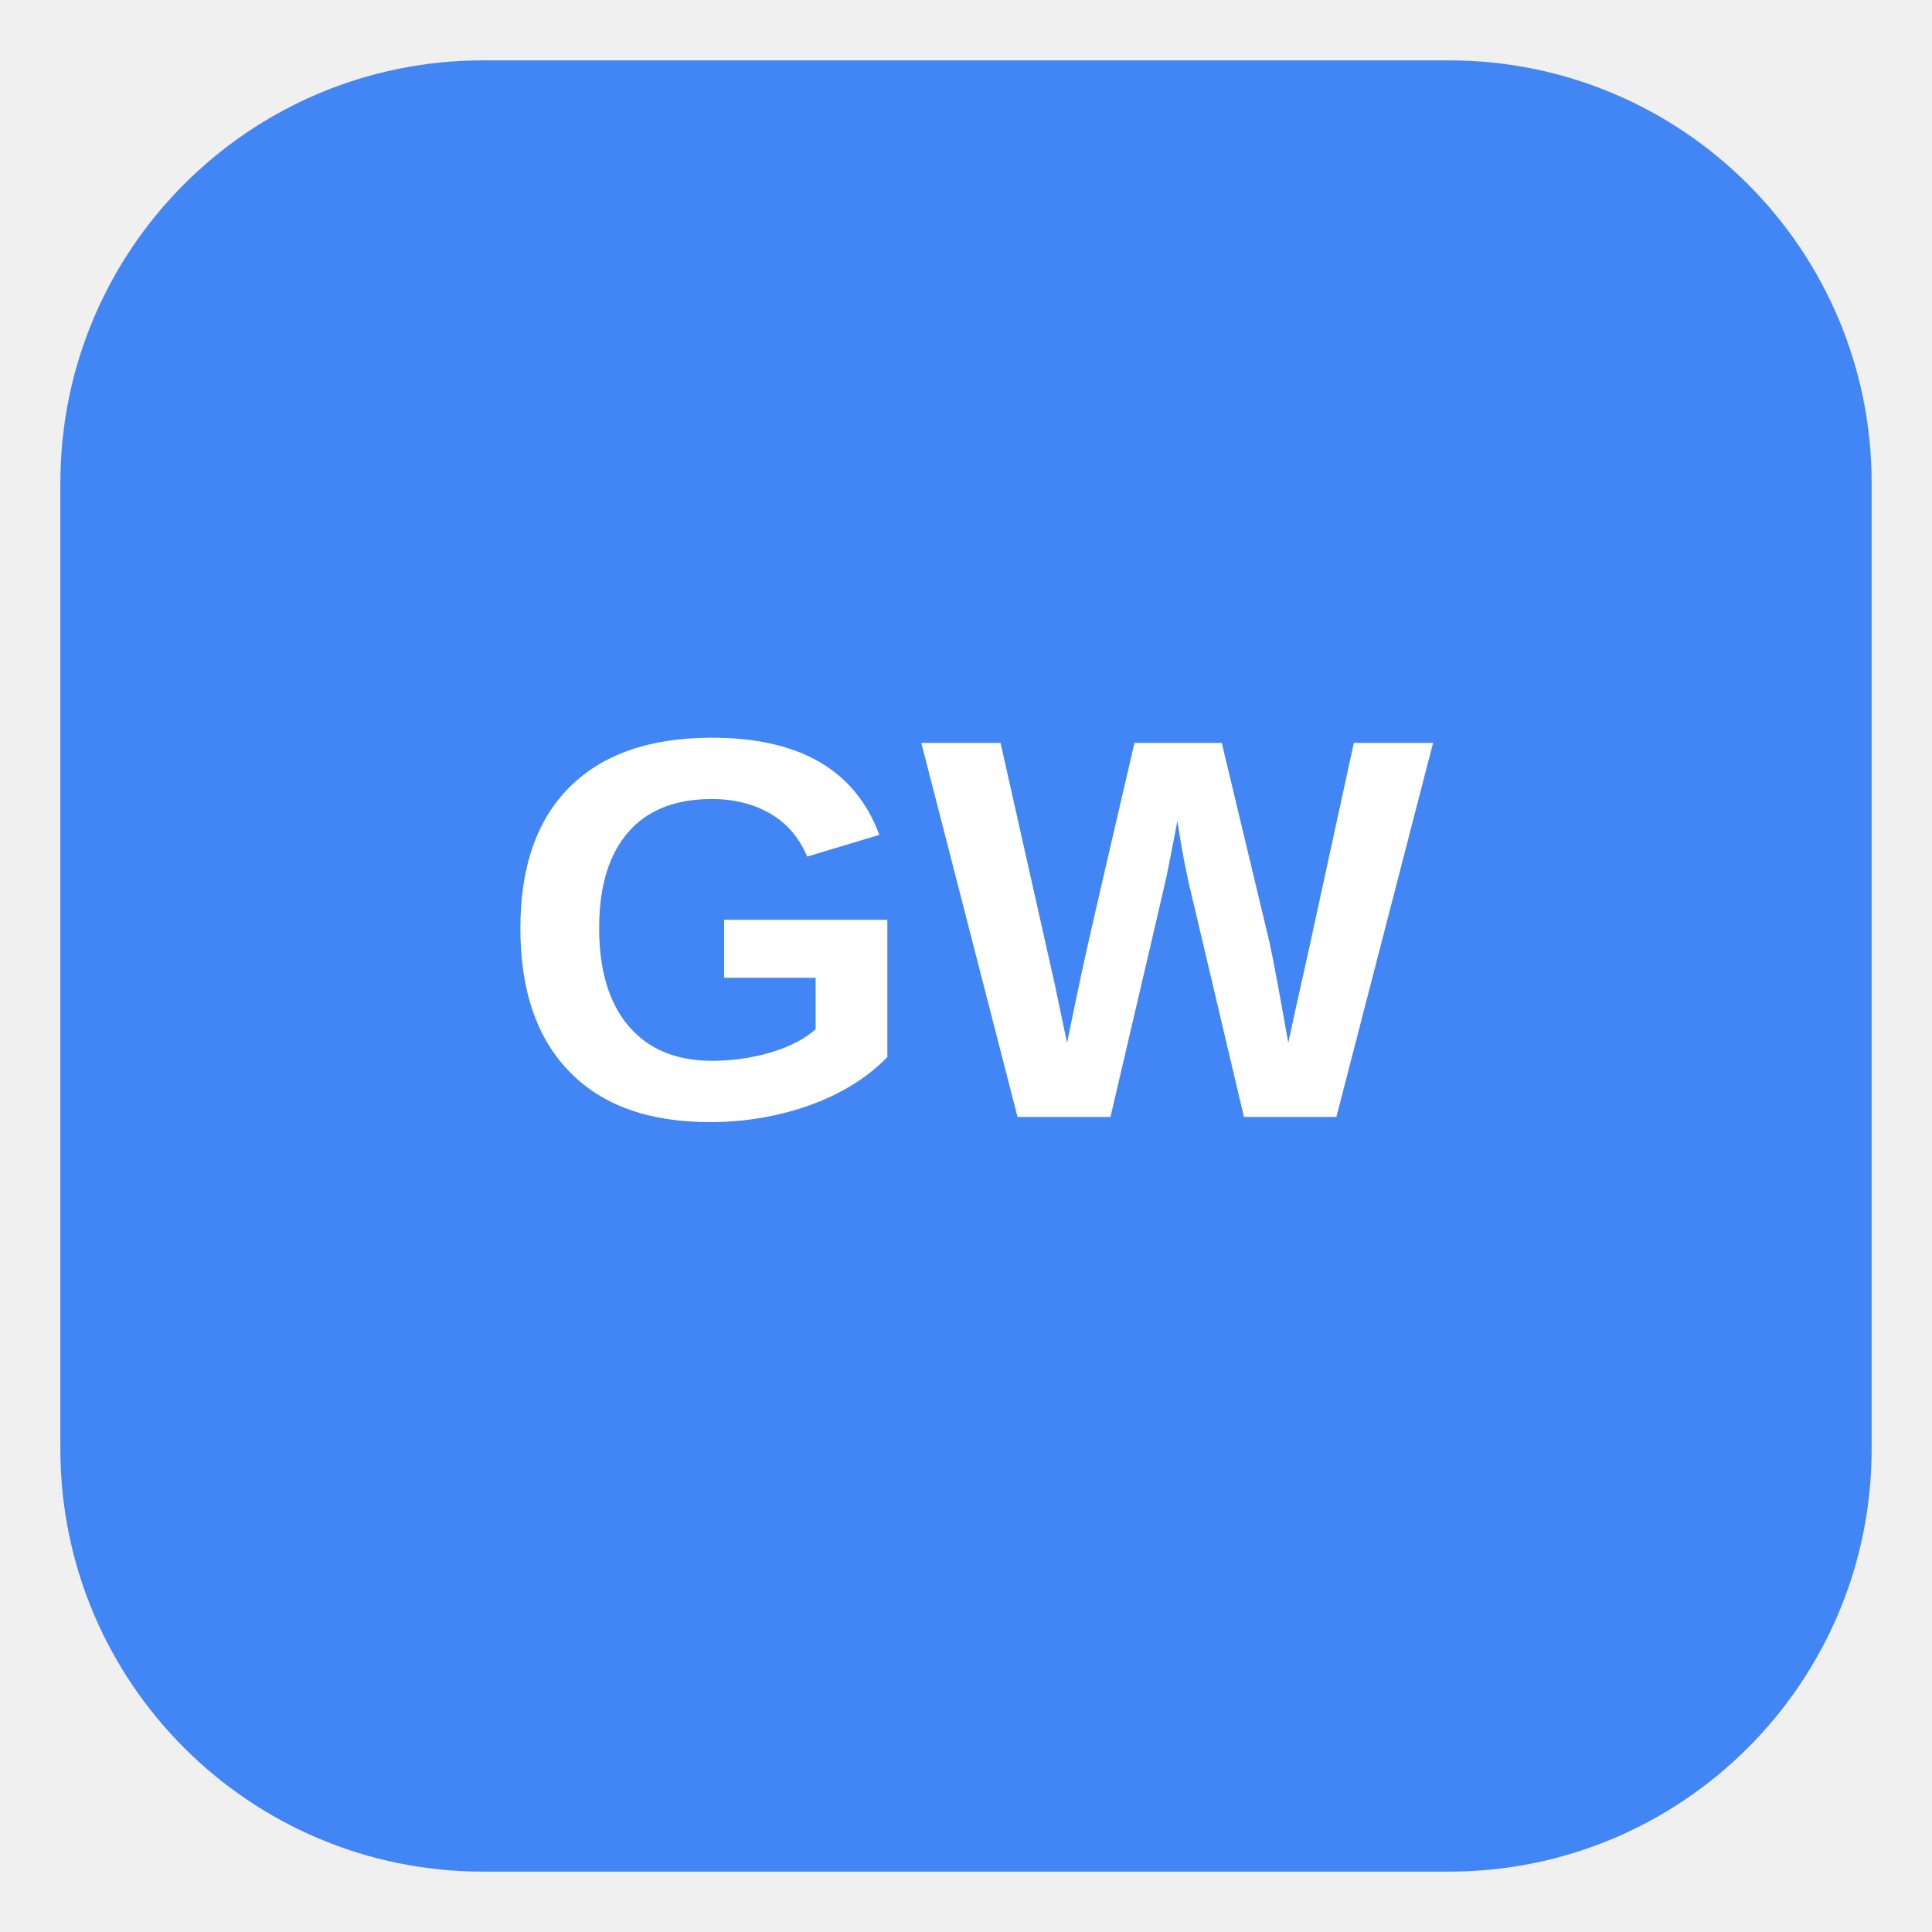
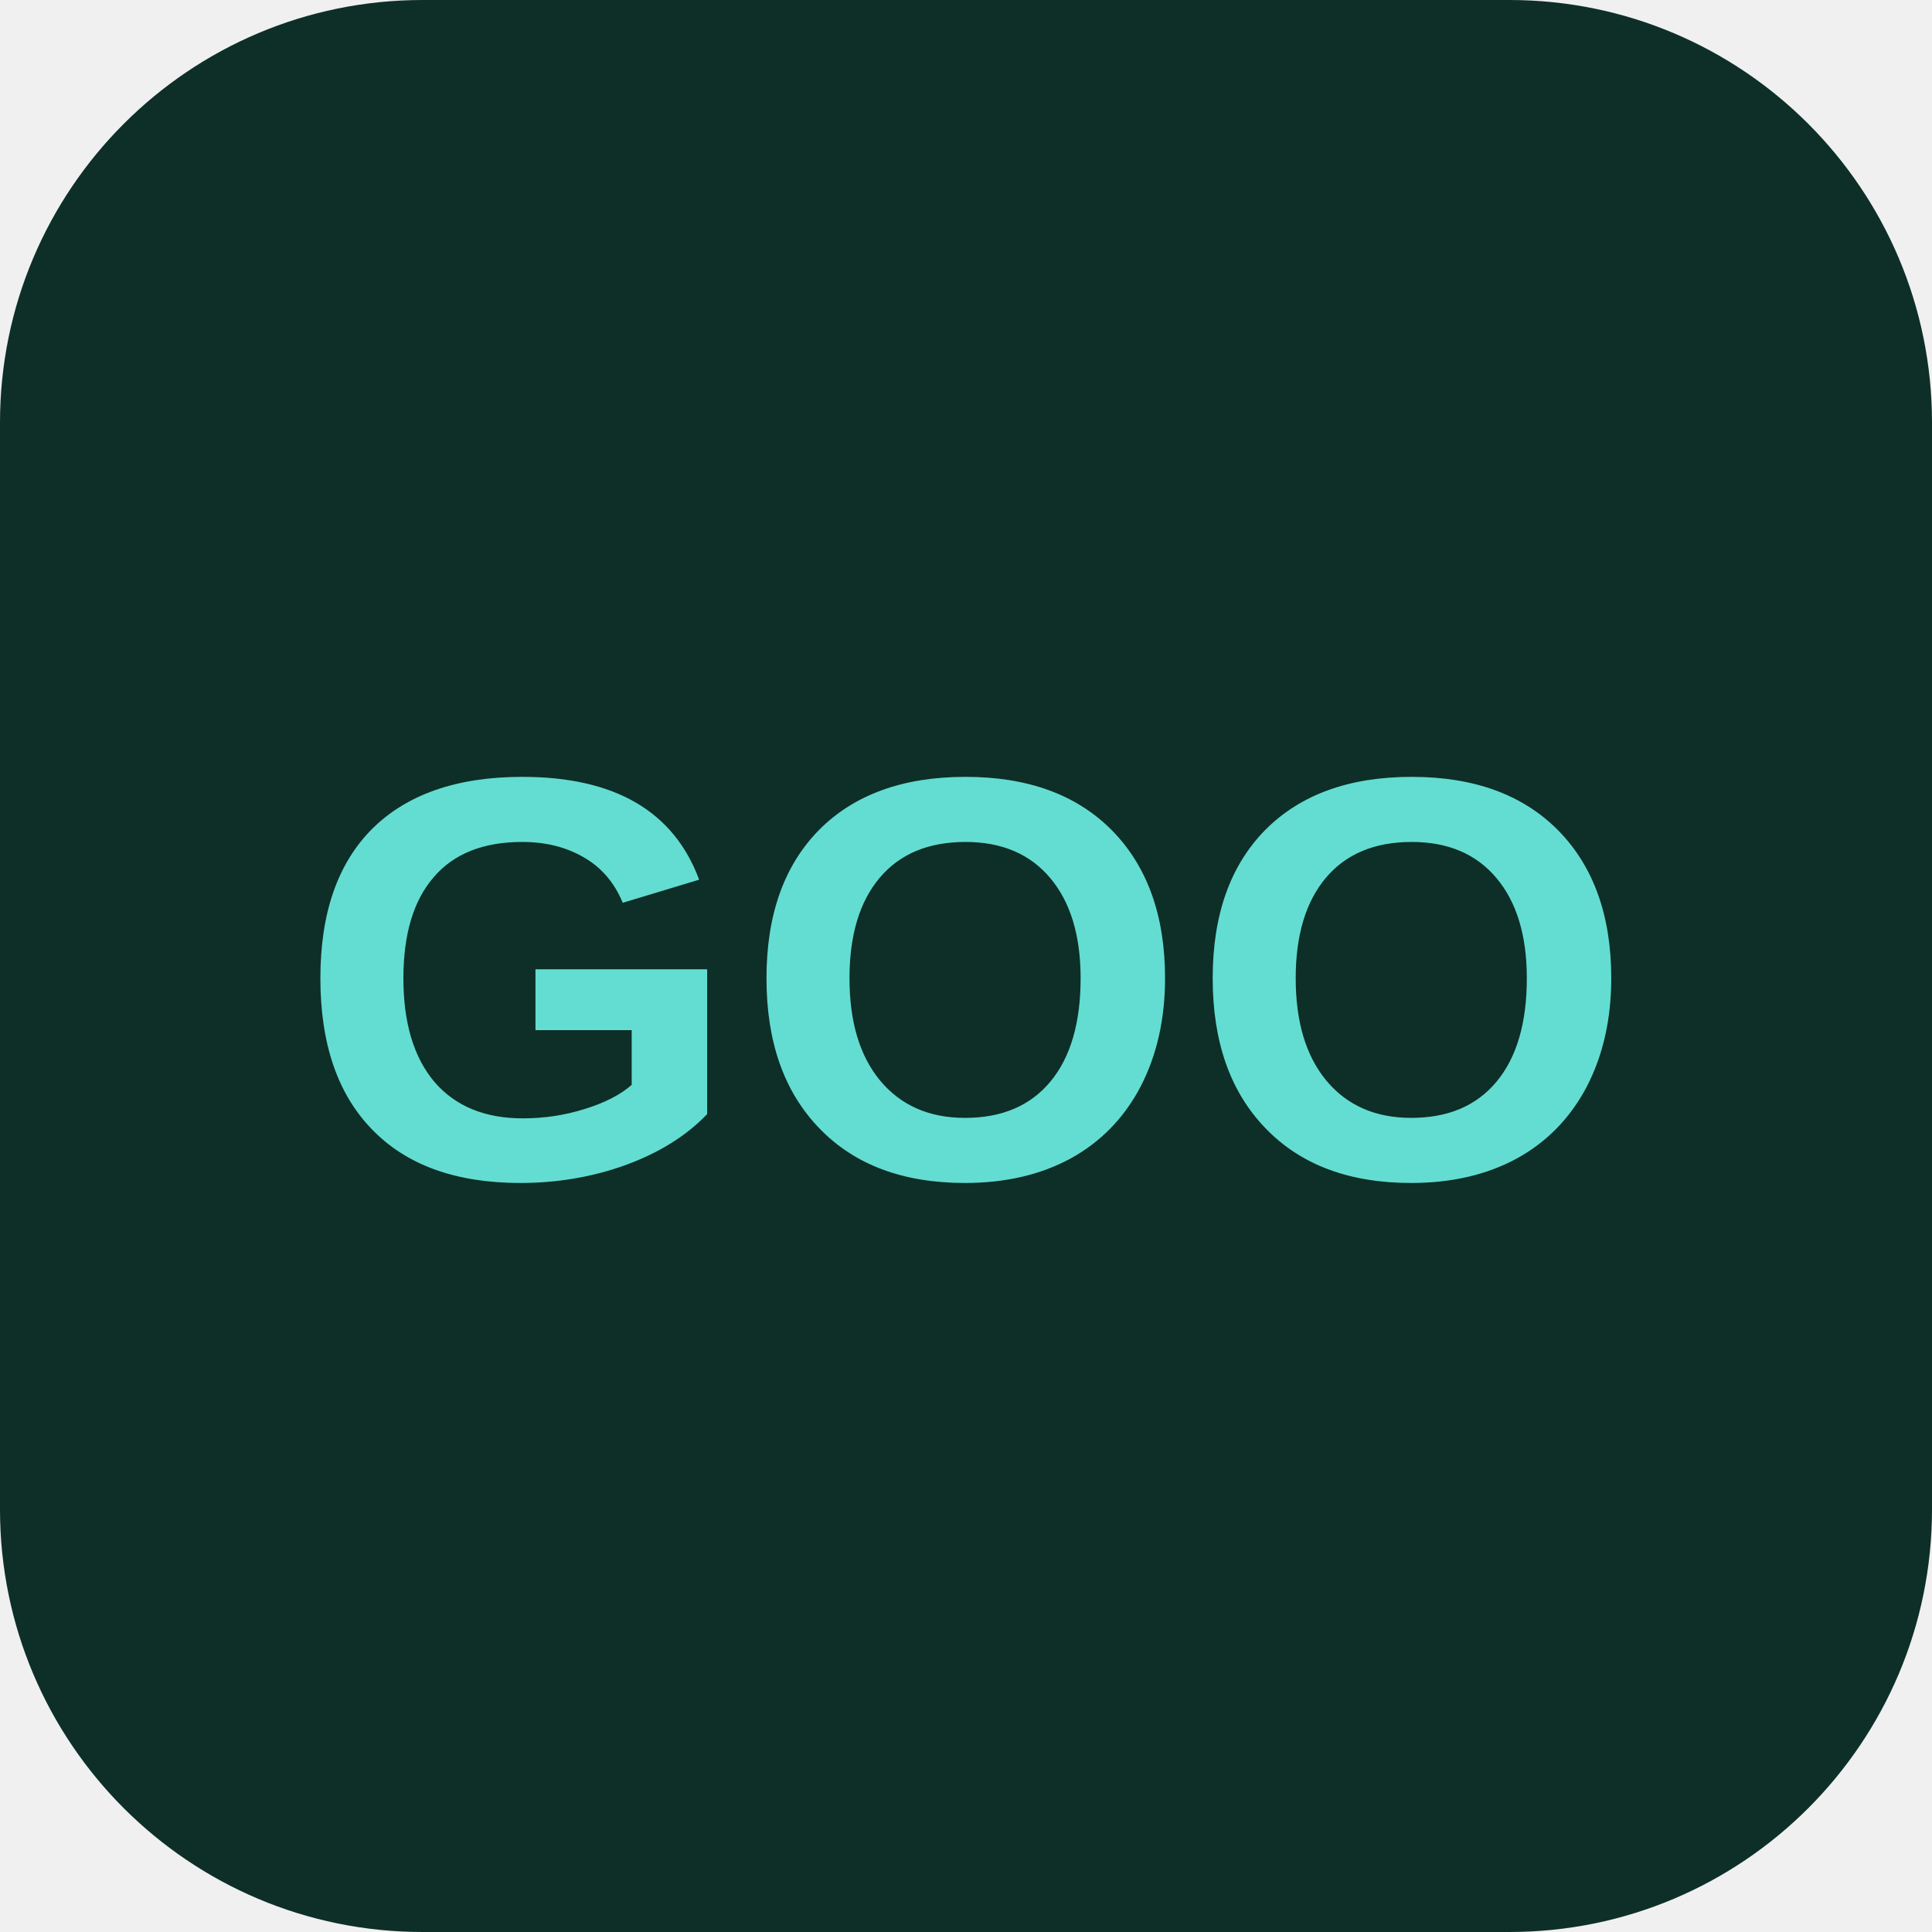
- <svg xmlns="http://www.w3.org/2000/svg" role="img" viewBox="0 0 64 64">
-   <rect x="2" y="2" width="60" height="60" rx="14" fill="#4285F4" />
-   <text x="32" y="37" fill="#FFFFFF" text-anchor="middle" font-family="Arial,Helvetica,sans-serif" font-size="18" font-weight="800">GW</text>
+ <svg xmlns="http://www.w3.org/2000/svg" viewBox="0 0 64 64">
+   <rect width="64" height="64" rx="14" fill="#0d2f28" />
+   <text x="32" y="39" text-anchor="middle" font-family="Arial" font-size="19" font-weight="700" fill="#63ddd1">GOO</text>
</svg>
